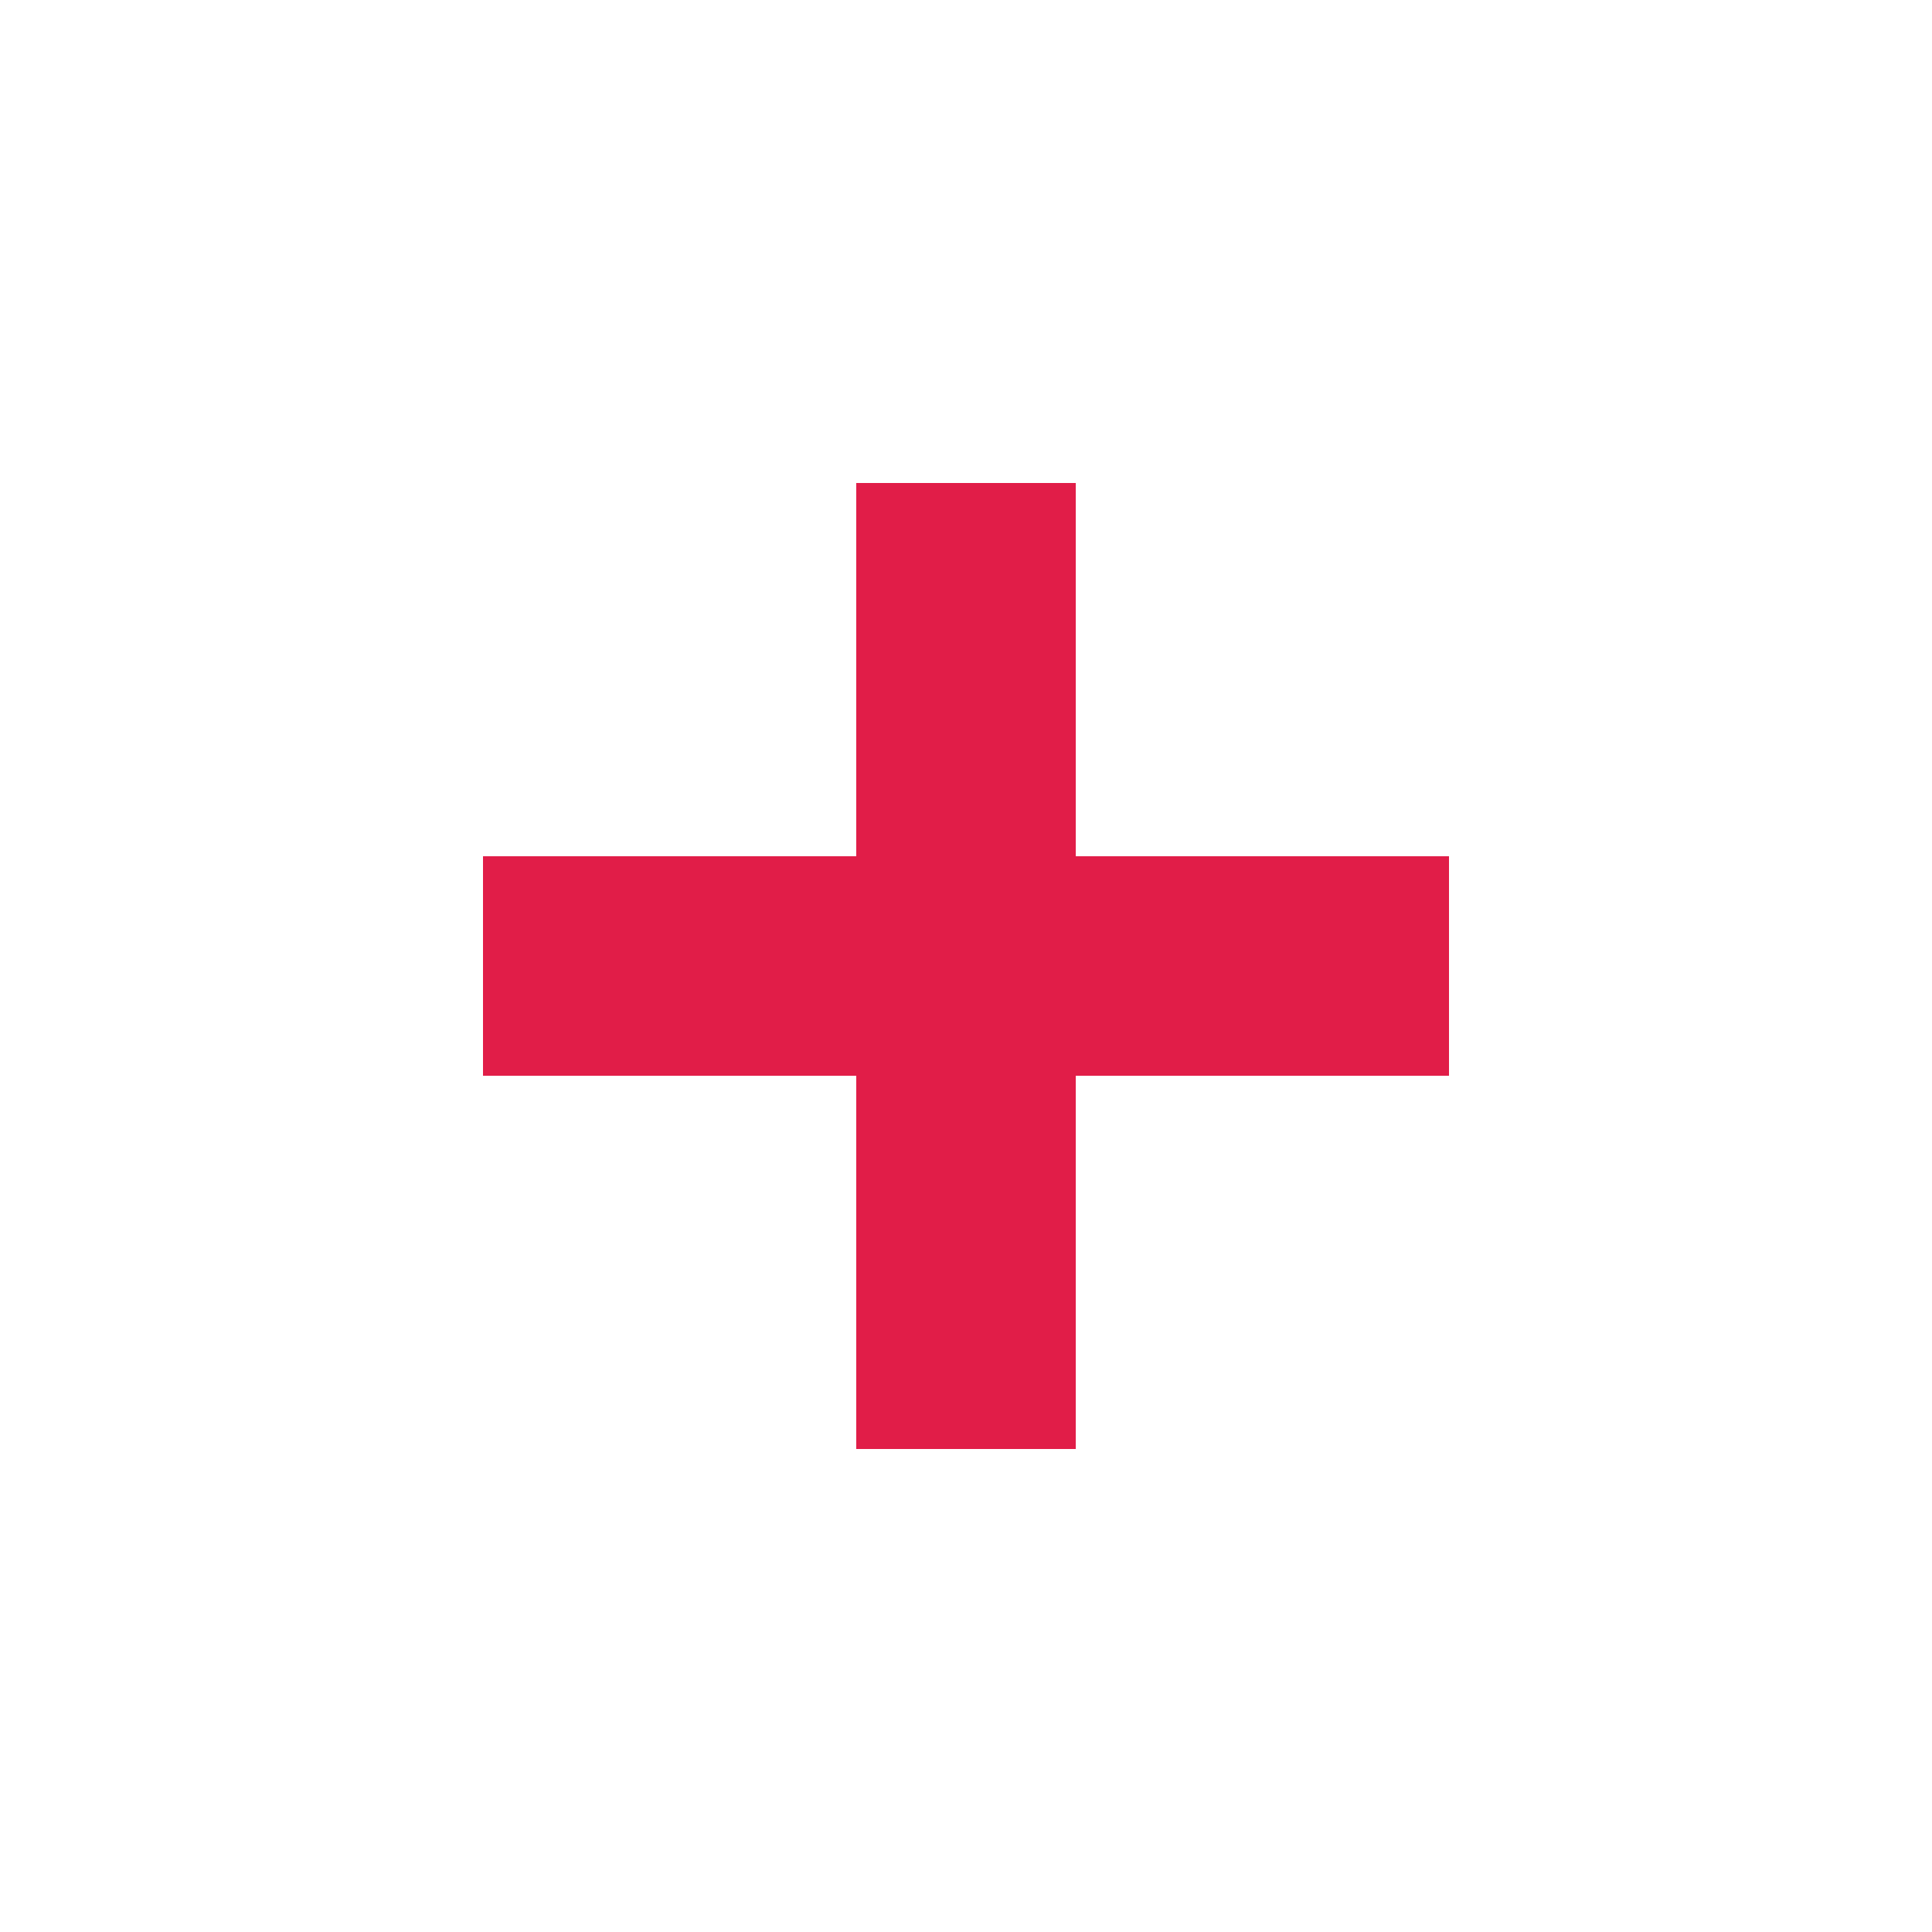
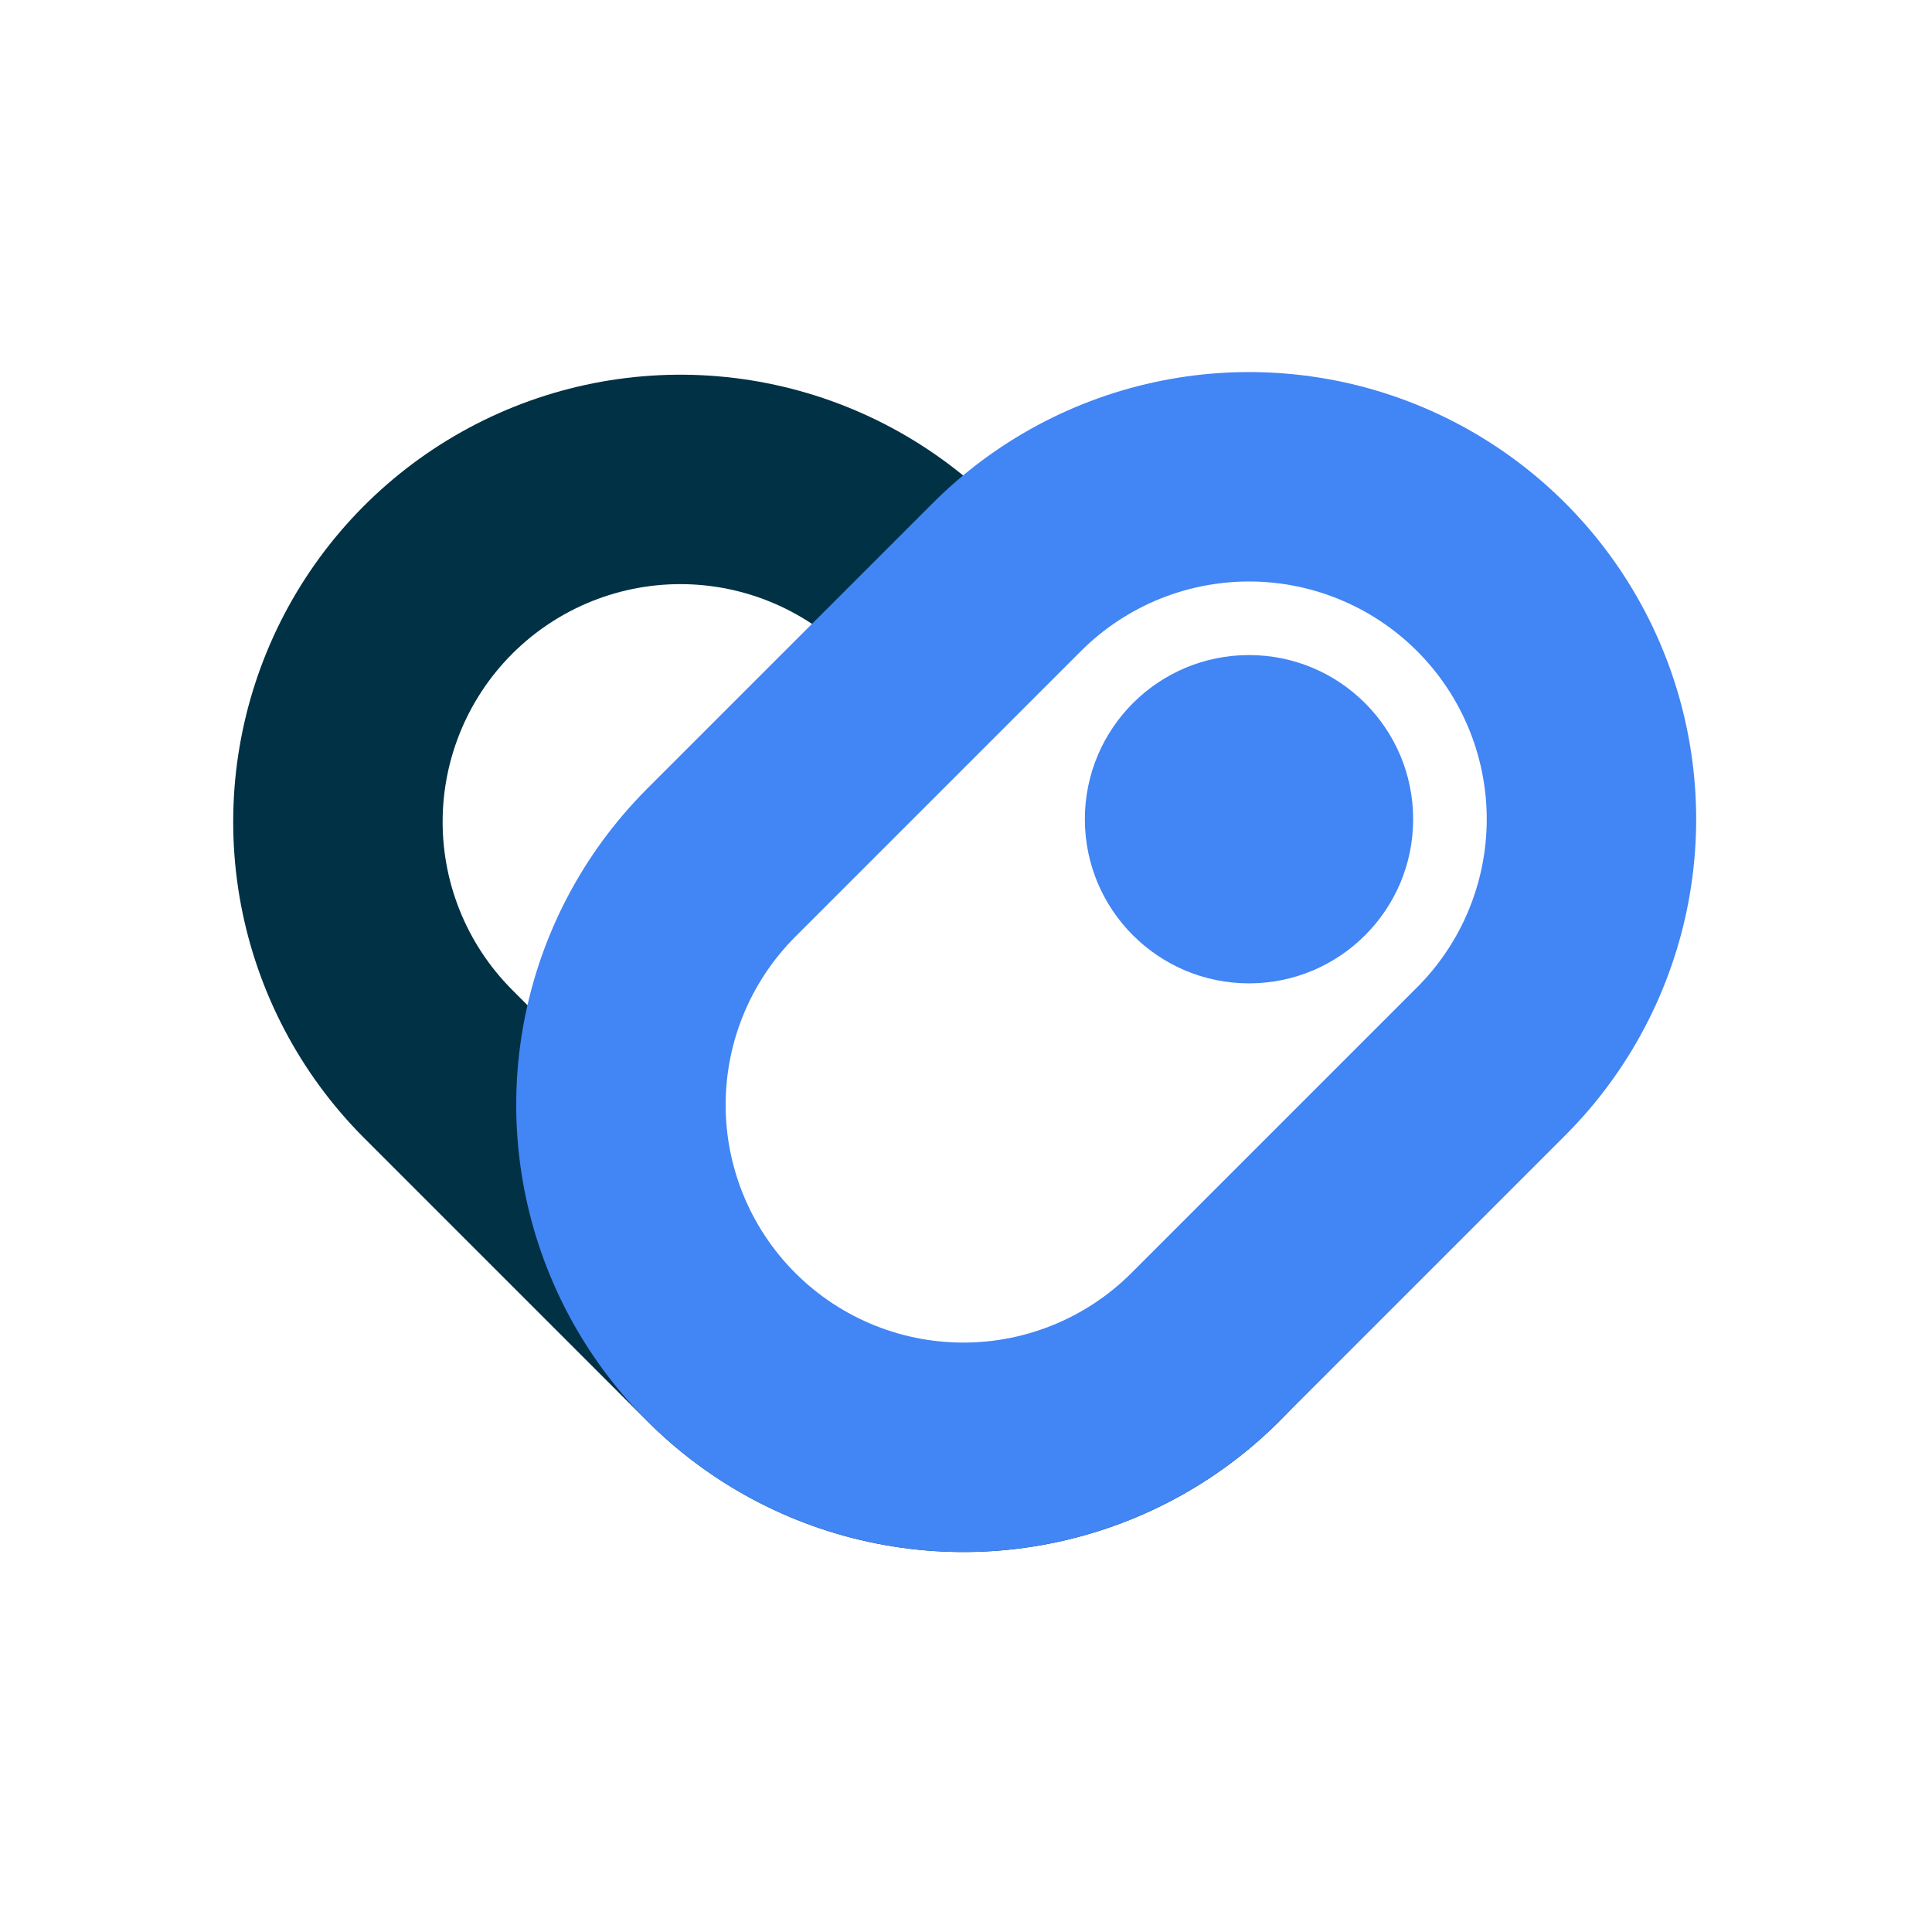
- <svg xmlns="http://www.w3.org/2000/svg" width="44" height="44" viewBox="0 0 44 44" fill="none">
-   <rect width="44" height="44" fill="white" />
-   <path d="M19.5 11H24.5V19.5H33V24.5H24.5V33H19.5V24.5H11V19.5H19.5V11Z" fill="#E11D48" />
+ <svg xmlns="http://www.w3.org/2000/svg" width="44" height="44" viewBox="0 0 512 512" fill="none">
+   <rect width="512" height="512" fill="white" />
+   <path d="M180.3 217.8L255.3 292.8" stroke="#003144" stroke-width="237" stroke-linecap="round" />
+   <path d="M180.3 217.8L255.3 292.8" stroke="white" stroke-width="126" stroke-linecap="round" />
+   <path d="M255.3 292.8L331 217.1" stroke="#4285F4" stroke-width="237" stroke-linecap="round" />
+   <path d="M255.3 292.8L331 217.1" stroke="white" stroke-width="126" stroke-linecap="round" />
+   <circle cx="331" cy="217.1" r="43.5" fill="#4285F4" />
</svg>
